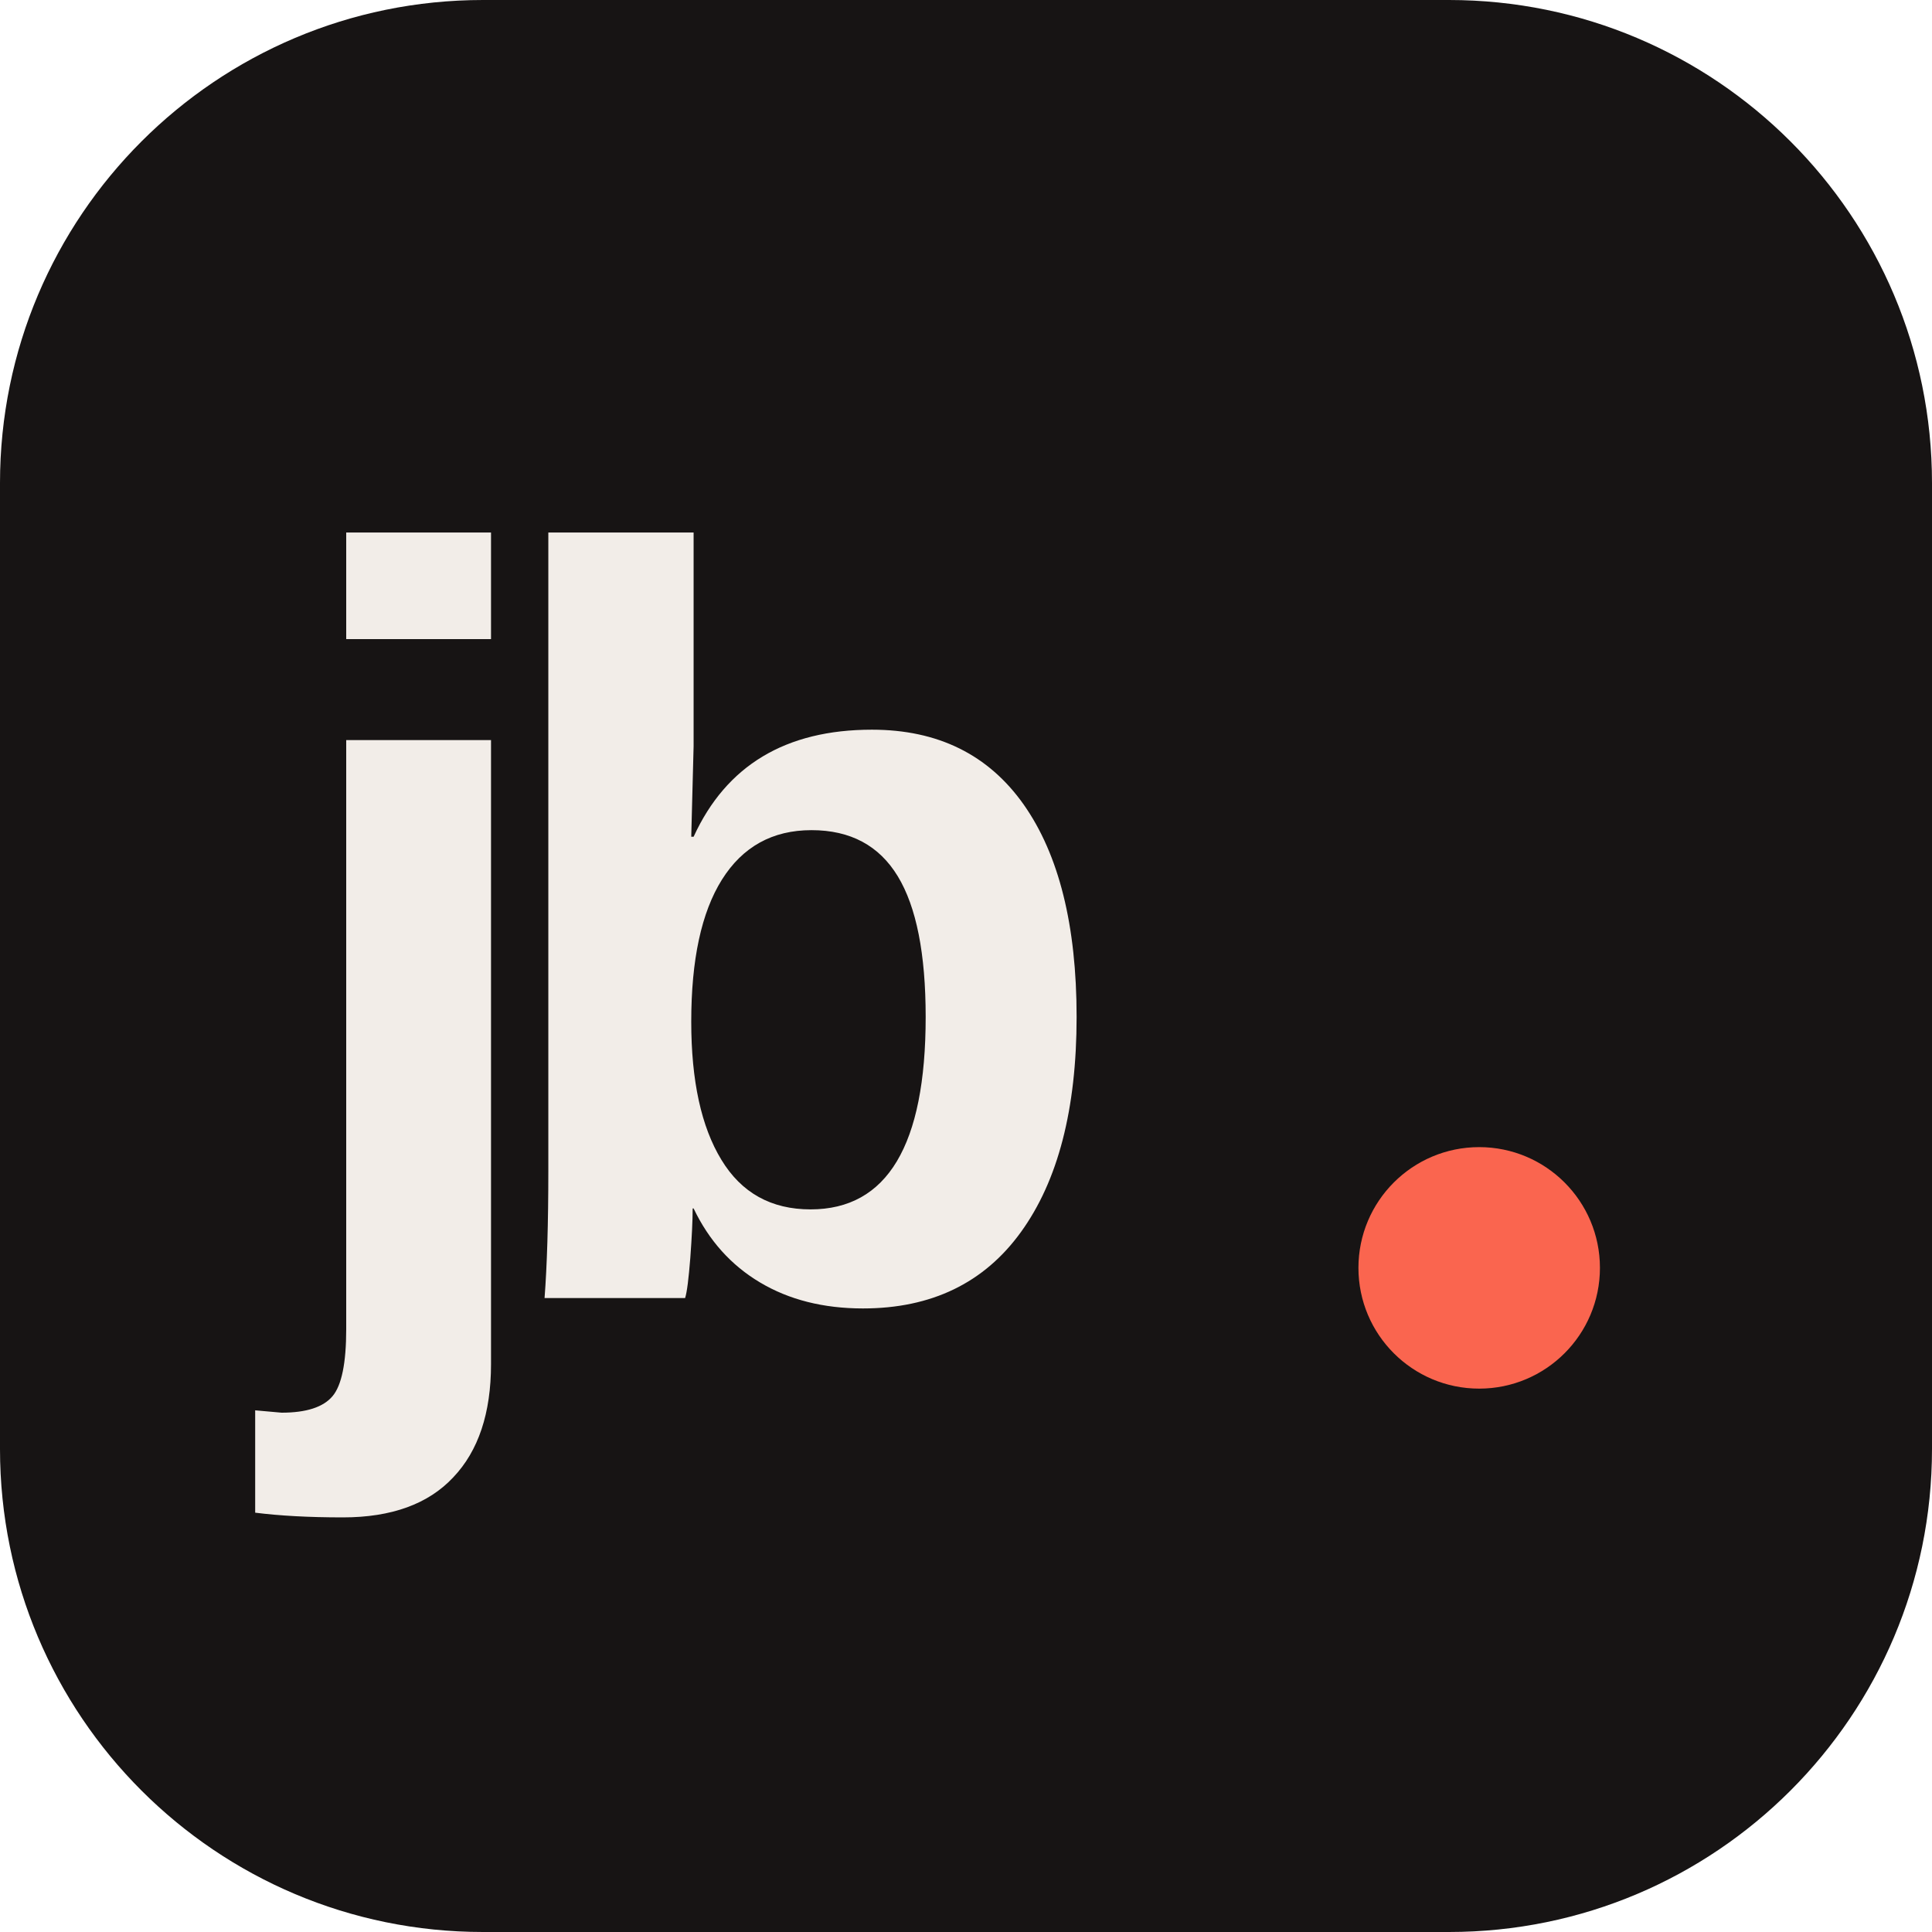
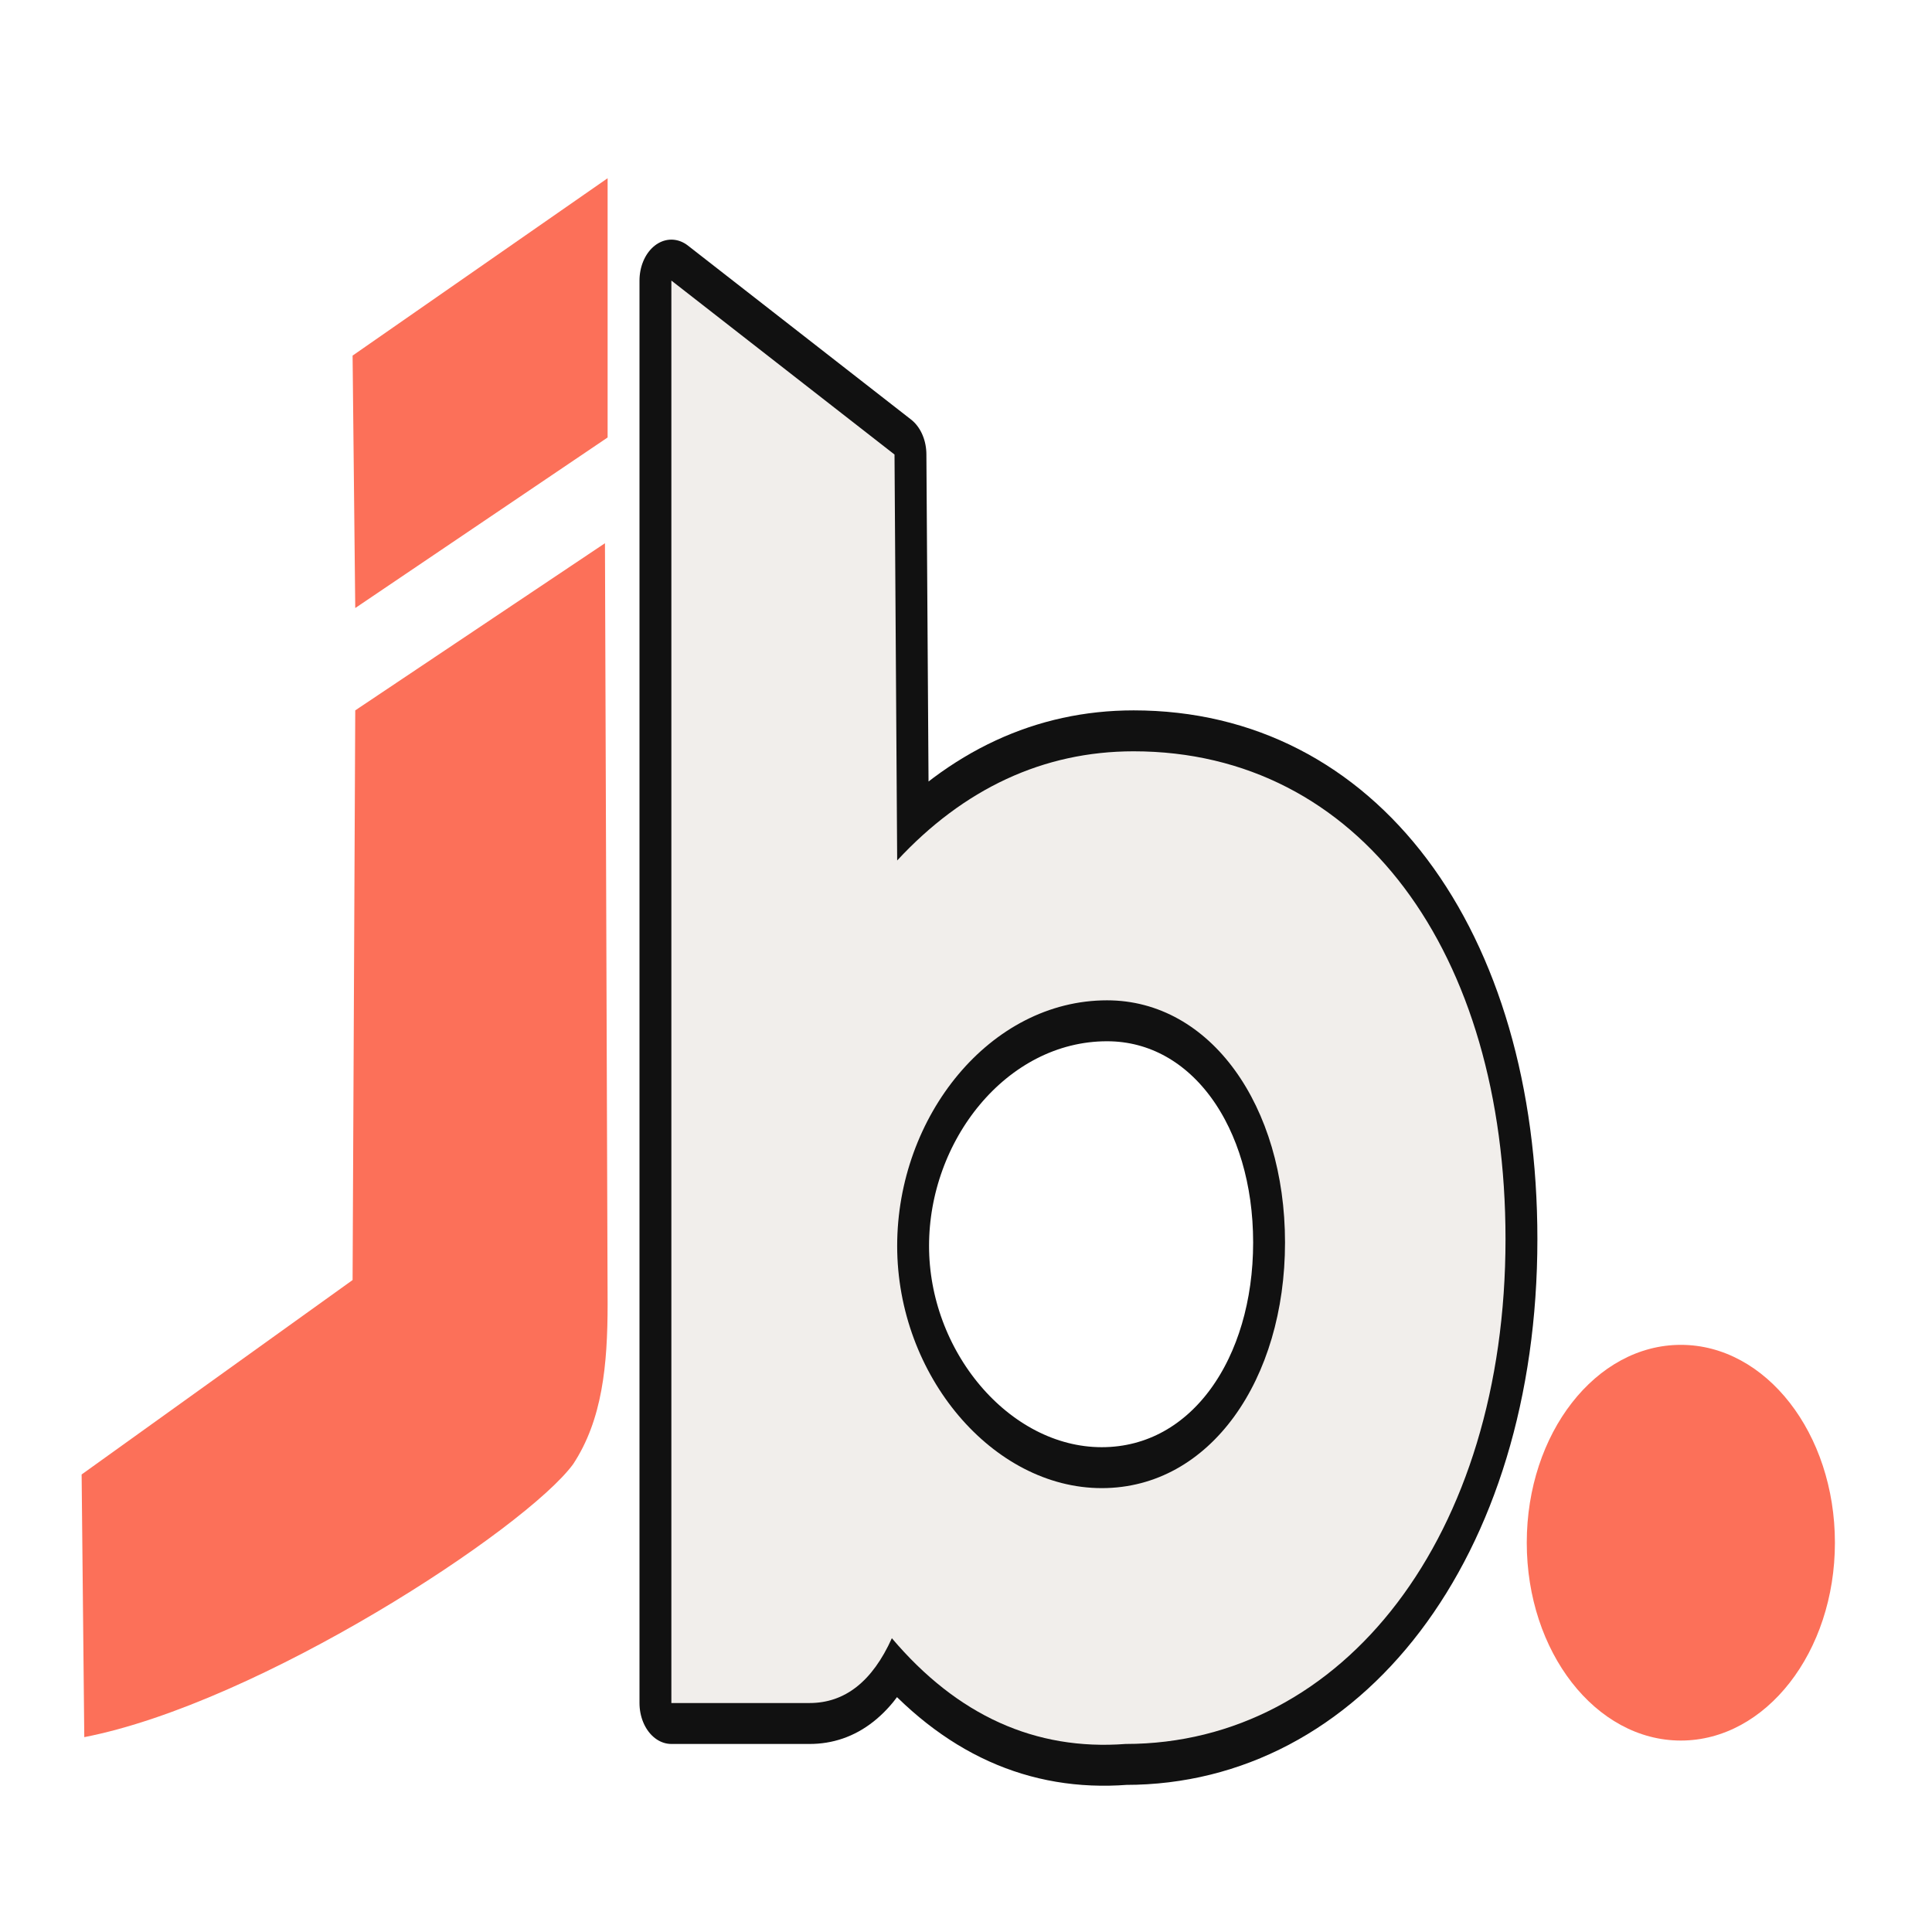
<svg xmlns="http://www.w3.org/2000/svg" viewBox="0 0 64 64">
-   <rect width="64" height="64" rx="16" fill="#171414" />
-   <text x="9" y="43" fill="#f2ede8" font-family="Arial,sans-serif" font-size="35" font-weight="700" letter-spacing="-3">jb</text>
-   <circle cx="49" cy="42" r="4" fill="#fa654f" />
+   <g transform="translate(2 5) scale(.088 .113)">
+     <path fill="#FC7059" d="M205 115 111 164 110 331 8 388 9 465C75 455 175 404 193 385 204 372 206 356 206 338Z M206 8 110 60 111 134 206 84Z" />
+     <path fill="#111111" fill-rule="evenodd" stroke="#111111" stroke-width="24" stroke-linejoin="round" d="M230 38V455H282Q302 455 313 436Q350 470 401 467C483 467 544 406 544 319 544 235 489 176 404 176 370 176 340 187 315 208L314 89Z M394 249C433 249 461 280 461 320S433 392 392 392 315 359 315 321 350 249 394 249Z" />
+     <path fill="#F1EEEB" fill-rule="evenodd" d="M230 38V455H282Q302 455 313 436Q350 470 401 467C483 467 544 406 544 319 544 235 489 176 404 176 370 176 340 187 315 208L314 89Z M394 249C433 249 461 280 461 320S433 392 392 392 315 359 315 321 350 249 394 249Z" />
+     <circle cx="610" cy="408" r="58" fill="#FC7059" />
+   </g>
</svg>
